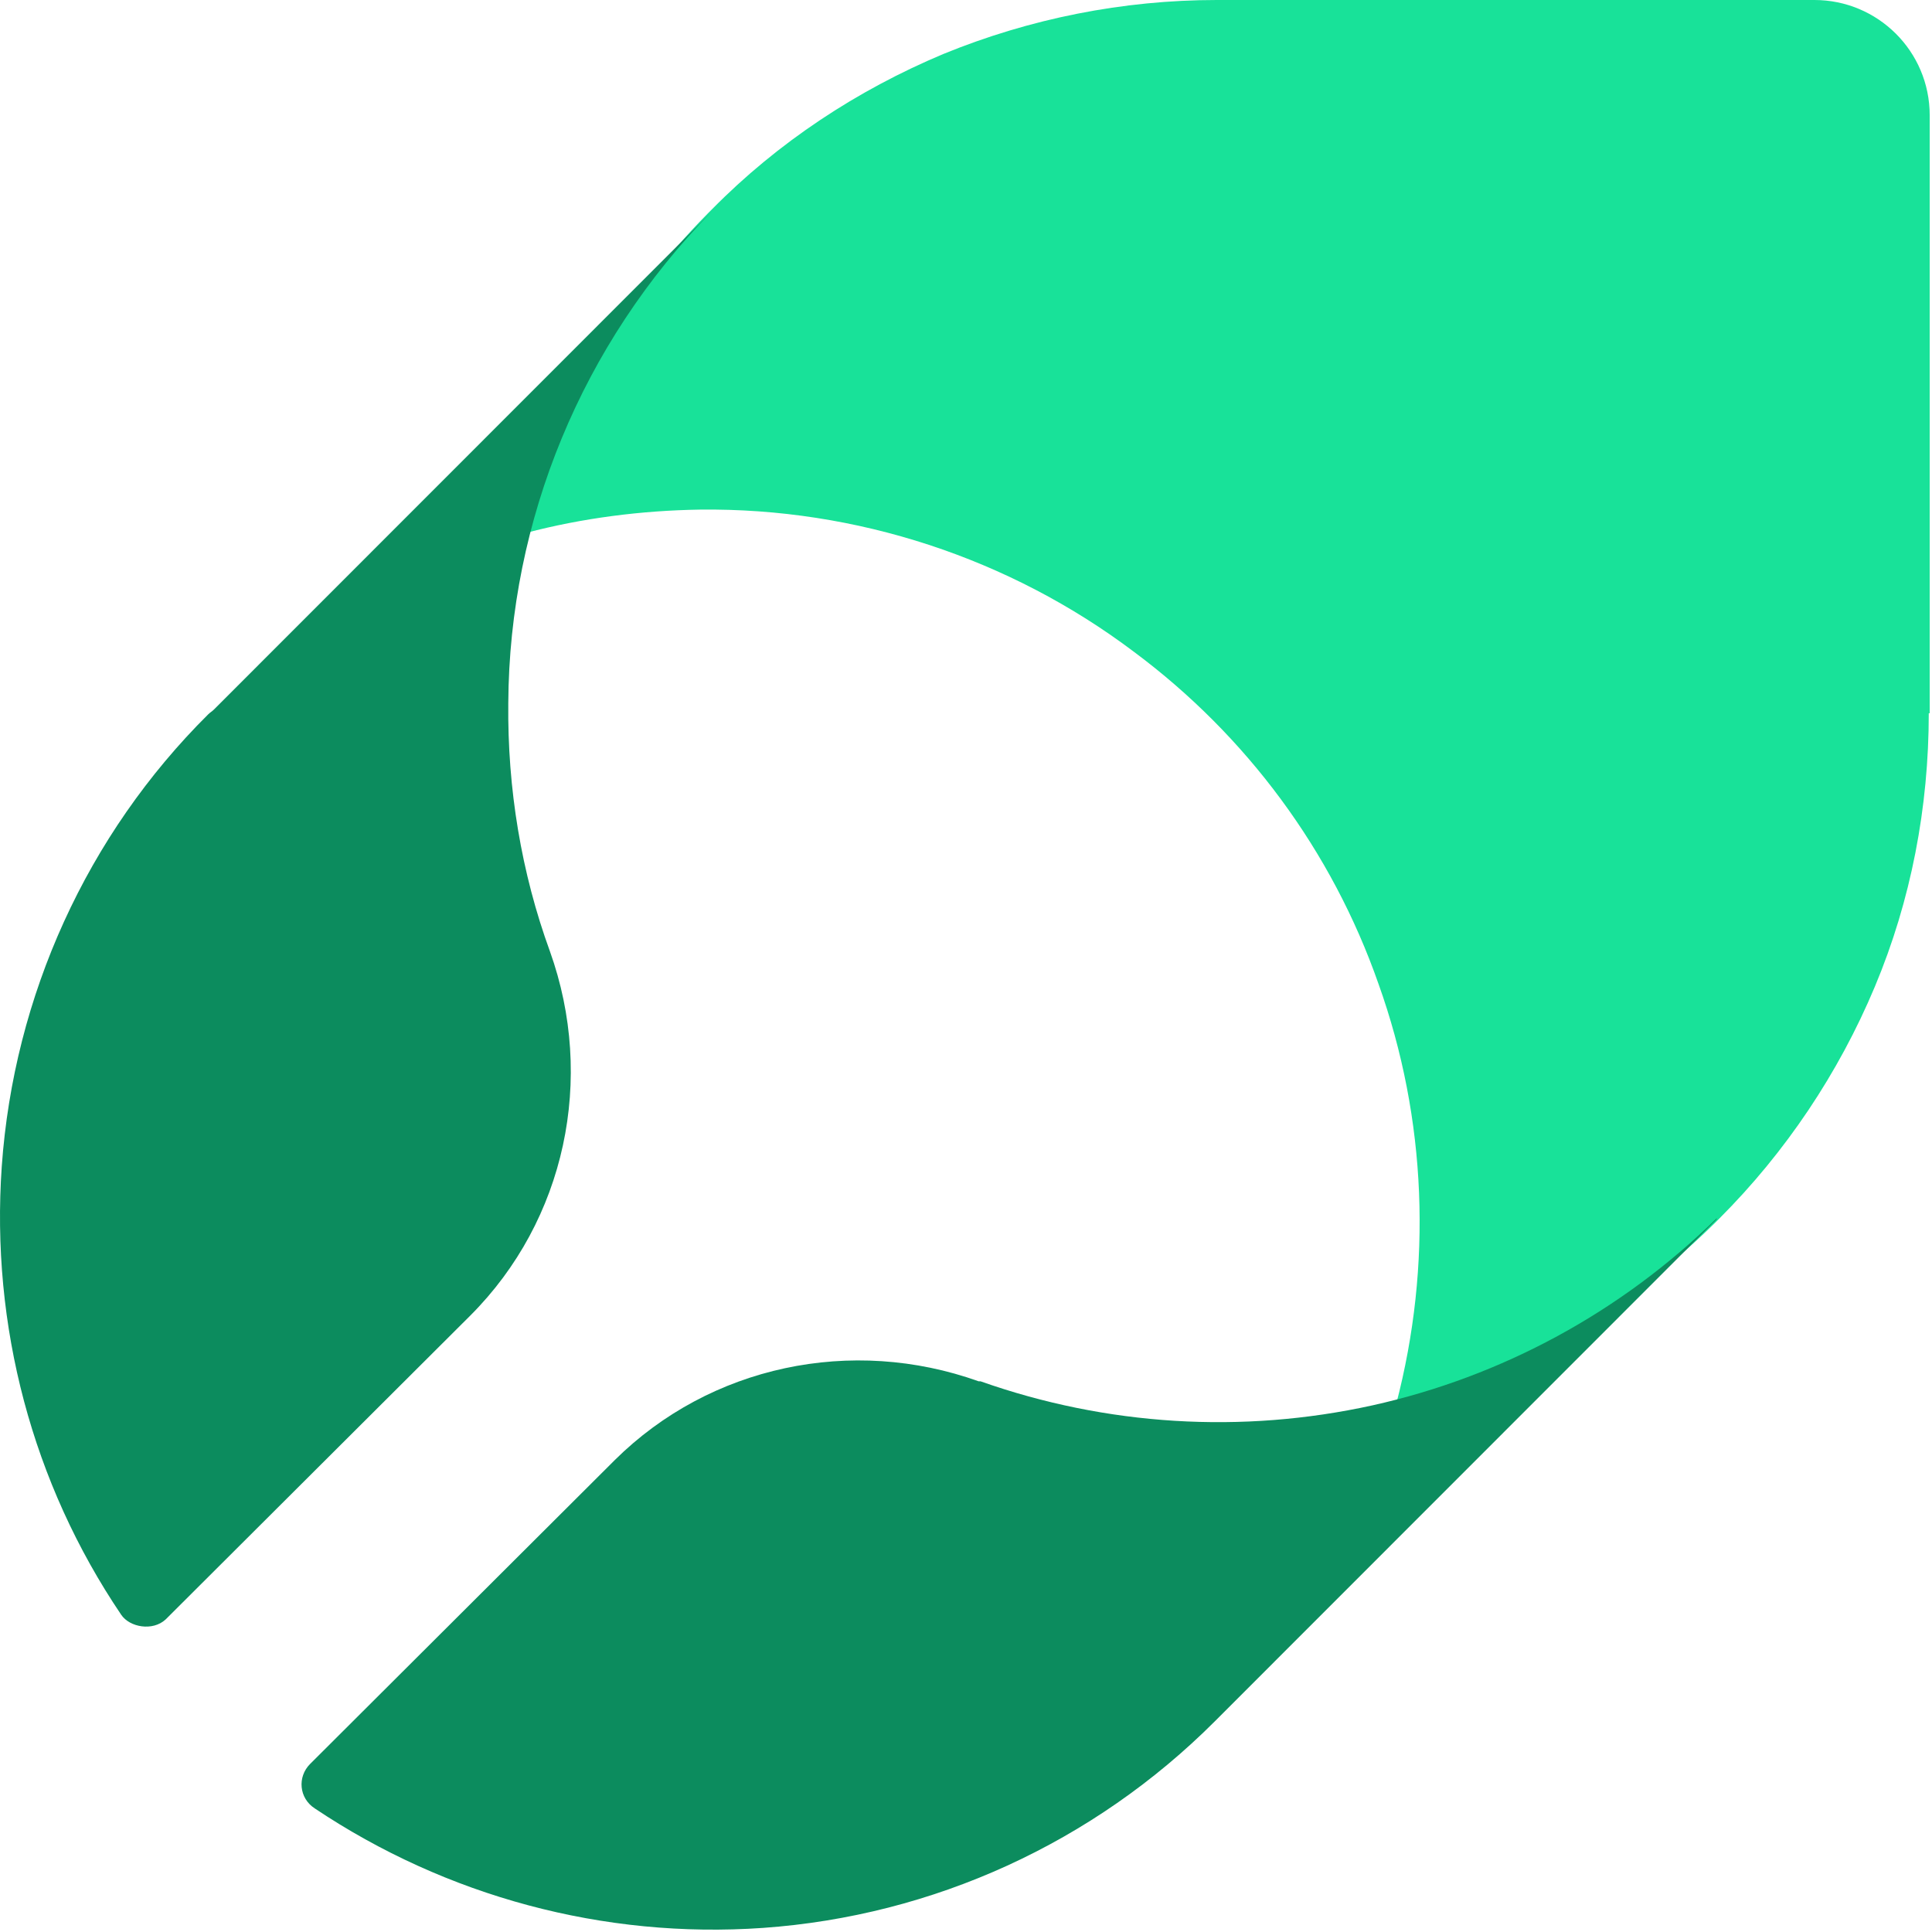
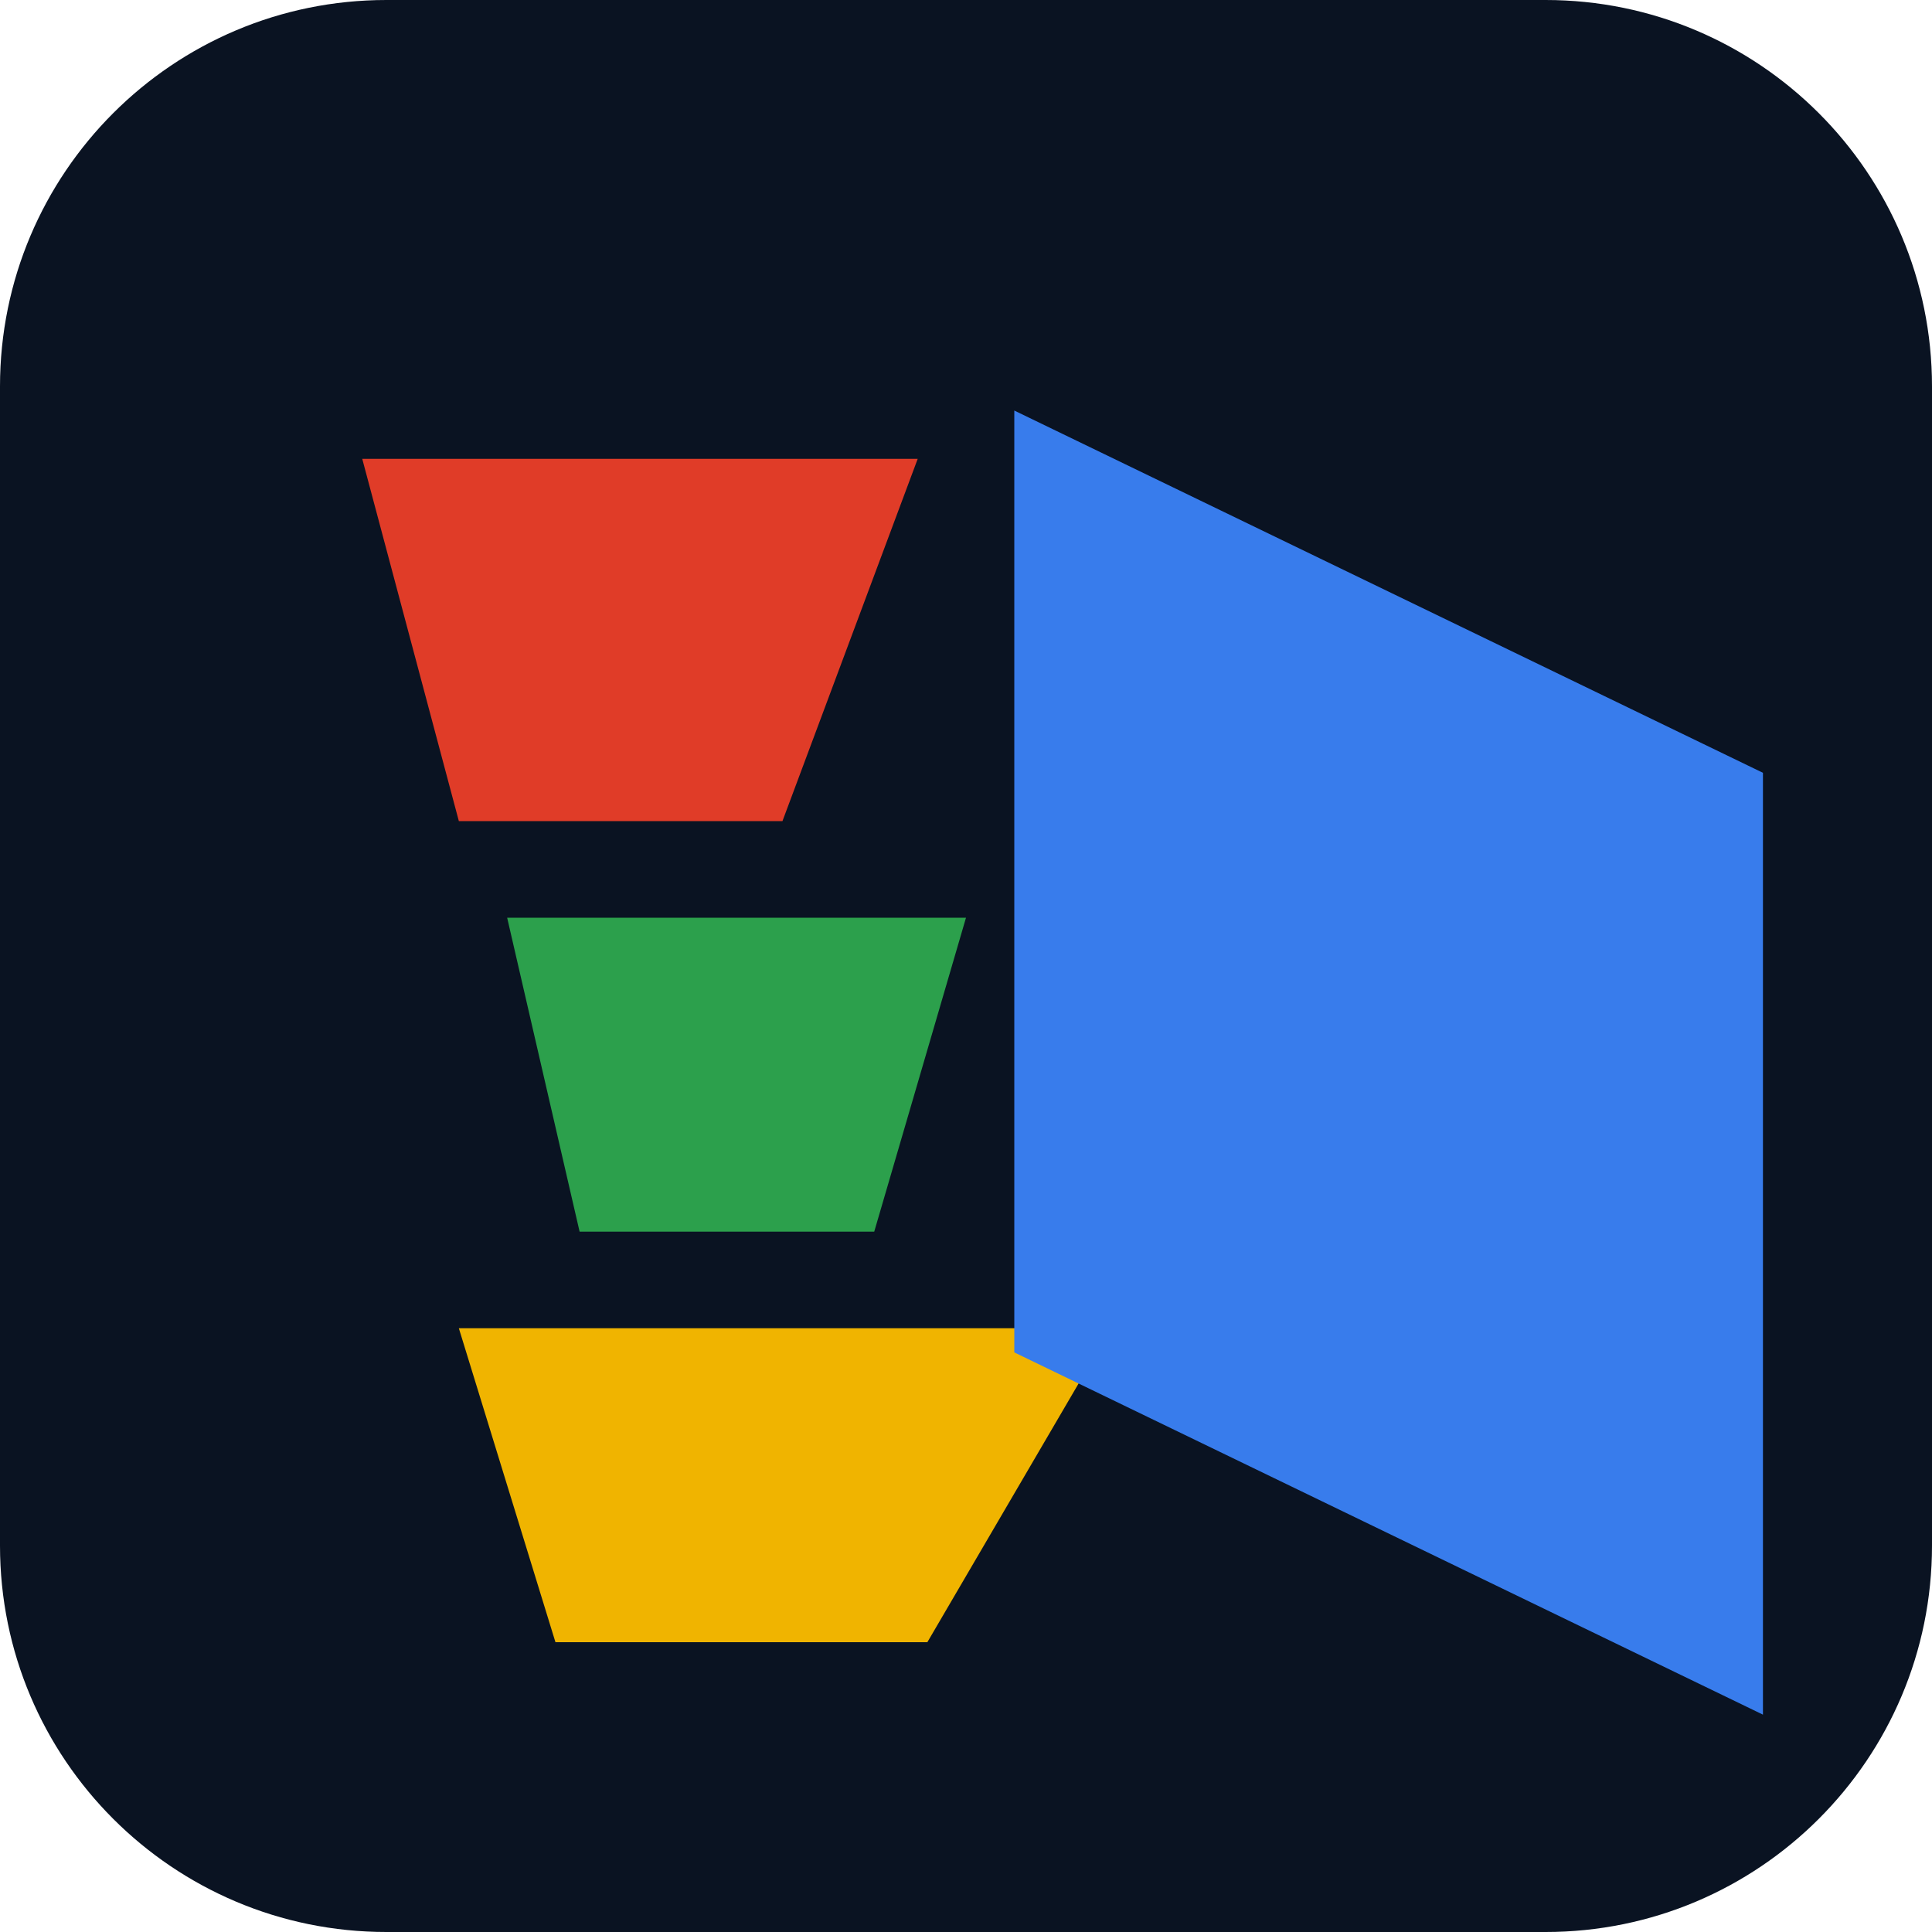
- <svg xmlns="http://www.w3.org/2000/svg" width="502" height="502" viewBox="0 0 502 502" fill="none">
-   <path d="M501.402 185.33V29.962C501.402 13.29 487.876 0 471.453 0H316.156C291.763 0 267.611 4.832 245.15 14.014C222.689 23.438 202.16 36.969 185.012 54.367L183.804 55.575C161.101 78.53 144.92 107.042 136.708 138.454C151.441 134.588 166.656 132.655 181.871 132.413C222.447 131.93 262.298 144.978 294.661 169.383C323.885 191.13 346.104 221.092 358.18 255.645C370.739 290.681 372.188 328.859 362.769 364.862C393.925 356.647 422.666 340.457 445.611 317.744L446.818 316.536C463.966 299.38 477.732 278.841 487.151 256.37C496.571 233.898 501.16 209.735 501.16 185.33H501.402Z" fill="#18E299" />
-   <path d="M132.071 182.706C132.312 135.044 151.32 89.307 184.764 55.125L55.557 184.391C55.076 184.873 54.594 185.113 54.113 185.595C22.593 216.888 3.586 258.774 0.458 303.066C-2.43 344.47 8.397 385.392 31.496 419.575C33.699 422.835 39.677 423.907 43.046 420.778L122.206 341.822C146.989 317.028 154.689 280.198 142.899 247.219C135.44 226.758 131.831 204.852 132.071 182.706Z" fill="#0C8C5E" />
-   <path d="M446.067 316.547C421.284 340.86 390.245 357.71 356.56 365.172C322.634 372.635 287.506 370.468 254.783 358.914C254.783 358.914 254.542 358.914 254.301 358.914C221.338 347.118 184.525 354.821 159.742 379.375L80.581 458.331C77.212 461.701 77.694 467.238 81.784 469.885C115.95 492.754 156.855 503.827 198.24 500.938C242.512 497.809 284.137 478.792 315.656 447.258L316.859 446.054L446.067 316.788V316.547Z" fill="#0C8C5E" />
+ <svg xmlns="http://www.w3.org/2000/svg" viewBox="0 0 40 40" fill="none" role="img" aria-label="Karzoun">
+   <rect width="40" height="40" rx="8" fill="#0A1322" />
+   <path d="M7.5 9.5h11.5l-2.8 7.5H9.5L7.5 9.5z" fill="#E03C28" />
+   <path d="M10.5 19h9.5l-1.9 6.5H12L10.5 19z" fill="#2CA04C" />
+   <path d="M9.5 27.5h13.5l-3.8 6.5H11.5L9.5 27.5z" fill="#F0B400" />
+   <path d="M21 8.5l15.5 7.5v19.5L21 28V8.5z" fill="#387CEC" />
</svg>
